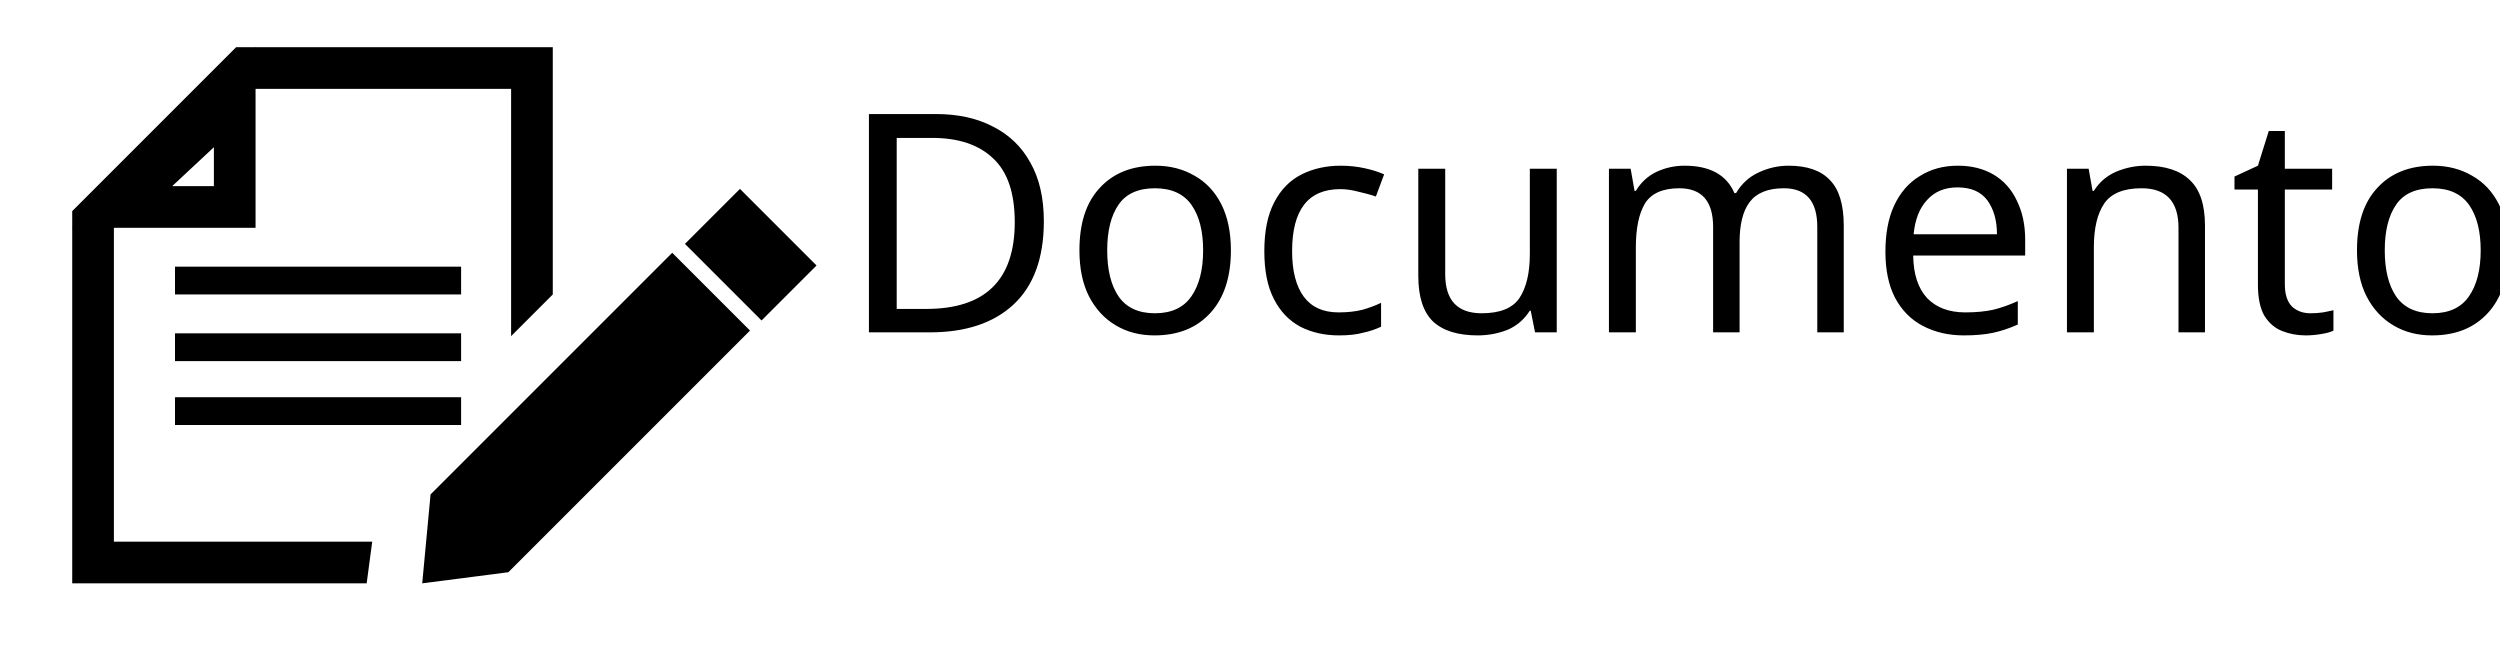
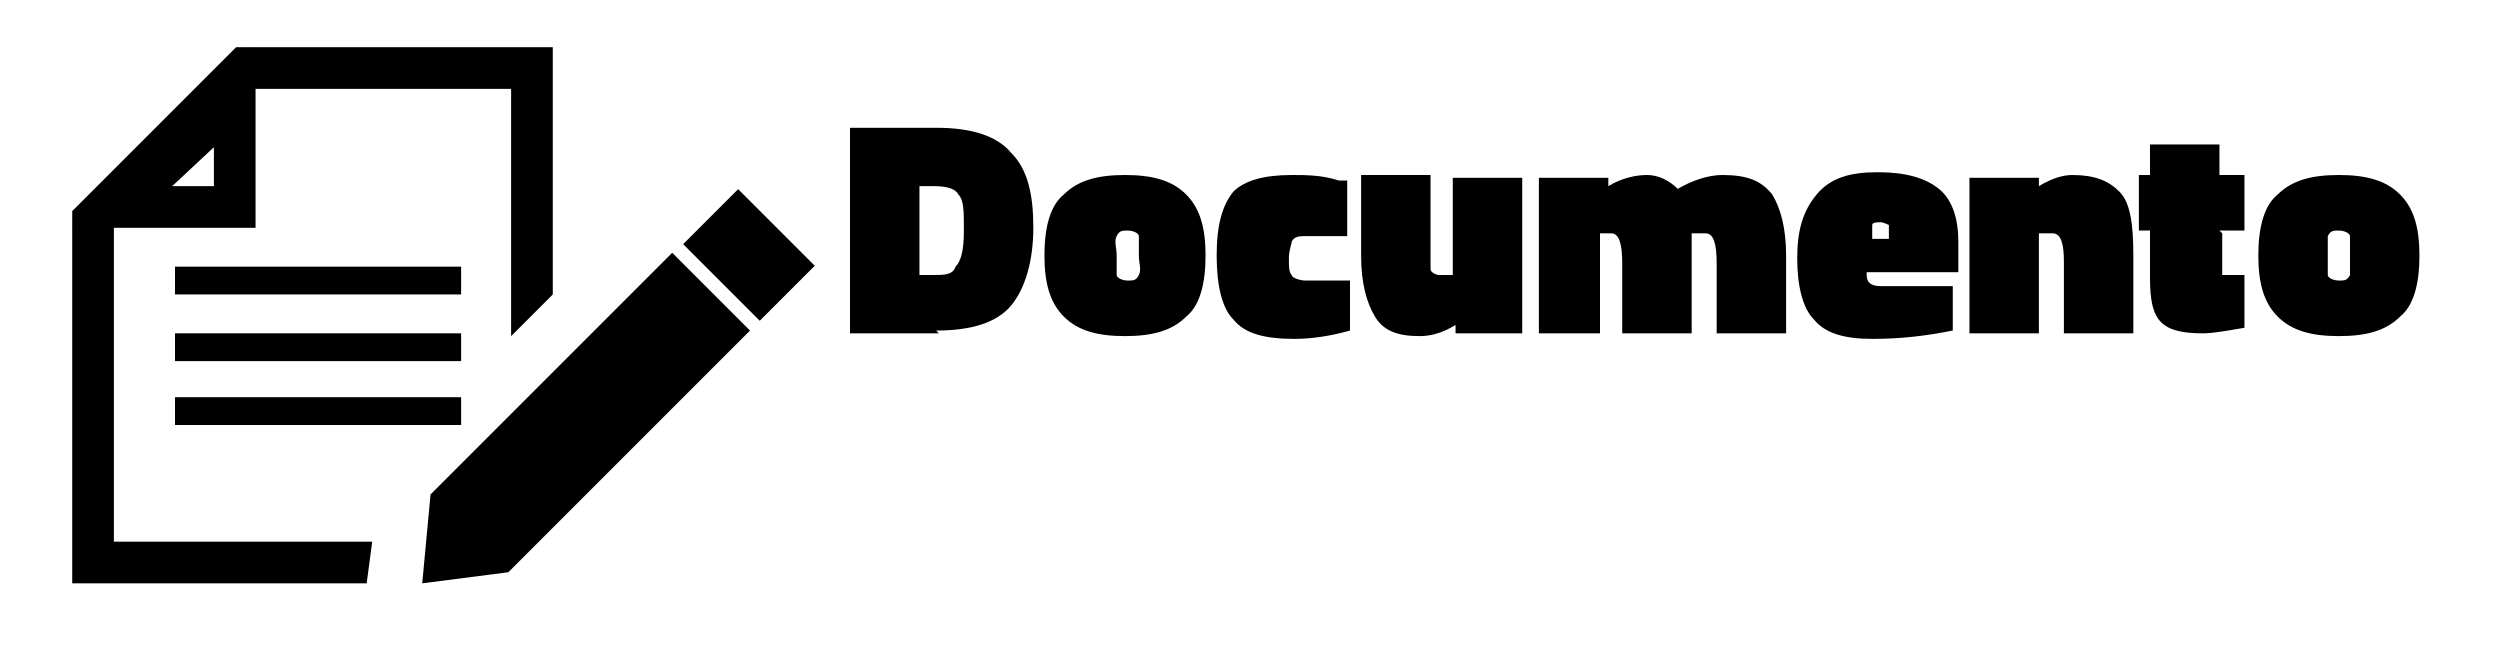
- <svg xmlns="http://www.w3.org/2000/svg" version="1.1" id="Layer_1" x="0px" y="0px" viewBox="0 0 90 24" style="enable-background:new 0 0 90 24;" xml:space="preserve">
-   <style type="text/css">
- 	.st0{fill:none;}
- 	.st1{font-family:'TitilliumWeb-Black';}
- 	.st2{font-size:11px;}
- 	.st3{fill:none;stroke:#000000;stroke-miterlimit:10;}
- </style>
-   <rect x="30.2" y="4.4" class="st0" width="58.2" height="8.9" />
-   <text transform="matrix(1 0 0 1 30.2188 11.965)" class="st1 st2">Documento</text>
-   <polygon points="15.5,17.8 15.2,21 18.3,20.6 27,11.9 24.2,9.1 " />
-   <rect x="25.6" y="7.2" transform="matrix(0.7071 -0.7071 0.7071 0.7071 1.4647 21.7902)" width="2.8" height="3.9" />
+ <svg xmlns="http://www.w3.org/2000/svg" version="1.1" viewBox="0 0 90 24">
+   <defs>
+     <style>
+       .cls-1, .cls-2 {
+         fill: none;
+       }
+ 
+       .cls-3 {
+         isolation: isolate;
+       }
+ 
+       .cls-2 {
+         stroke: #000;
+         stroke-miterlimit: 10;
+       }
+     </style>
+   </defs>
  <g>
-     <path d="M7.7,5.3v1.4H6.2L7.7,5.3 M9.2,1.7L2.6,8.2h6.6V1.7L9.2,1.7z" />
+     <g id="Layer_1">
+       <rect class="cls-1" x="30.2" y="4.4" width="58.2" height="8.9" />
+       <g class="cls-3">
+         <path d="M33.8,12h-3.2v-7.4h3.1c1.3,0,2.2.3,2.7.9.6.6.8,1.5.8,2.7s-.3,2.2-.8,2.8-1.4.9-2.7.9ZM34.7,8.3c0-.7,0-1.1-.2-1.3-.1-.2-.4-.3-.9-.3h-.5v3.2h.5c.4,0,.7,0,.8-.3.2-.2.3-.6.3-1.3Z" />
+         <path d="M38.3,7c.5-.5,1.2-.7,2.2-.7s1.7.2,2.2.7c.5.5.7,1.2.7,2.2s-.2,1.8-.7,2.2c-.5.5-1.2.7-2.2.7s-1.7-.2-2.2-.7c-.5-.5-.7-1.2-.7-2.2s.2-1.8.7-2.2ZM40.2,9.9c0,.1.2.2.4.2s.3,0,.4-.2,0-.4,0-.7,0-.6,0-.7-.2-.2-.4-.2-.3,0-.4.2,0,.4,0,.7,0,.6,0,.7Z" />
+         <path d="M46.5,6.3c.5,0,1.1,0,1.7.2h.3c0,0,0,2,0,2-.8,0-1.3,0-1.5,0s-.4,0-.5.2c0,.1-.1.3-.1.6s0,.5.1.6c0,.1.3.2.5.2h1.6c0,0,0,1.8,0,1.8-.7.2-1.4.3-2,.3-1.1,0-1.8-.2-2.2-.7-.4-.4-.6-1.2-.6-2.3s.2-1.8.6-2.3c.4-.4,1.1-.6,2.1-.6Z" />
+         <path d="M52.3,6.4h2.5v5.6h-2.4v-.3c-.5.3-.9.4-1.3.4-.8,0-1.3-.2-1.6-.7-.3-.5-.5-1.2-.5-2.2v-2.9h2.5v2.7c0,.3,0,.6,0,.7,0,.1.2.2.3.2h.5v-3.6Z" />
+         <path d="M57.9,12h-2.5v-5.6h2.5v.3c.5-.3,1-.4,1.4-.4s.8.2,1.1.5c.5-.3,1.1-.5,1.6-.5.9,0,1.4.2,1.8.7.3.5.5,1.2.5,2.2v2.8h-2.5v-2.5c0-.7-.1-1.1-.4-1.1h-.5c0,.2,0,.5,0,1v2.6h-2.5v-2.5c0-.7-.1-1.1-.4-1.1h-.4v3.6Z" />
+         <path d="M67.2,9.9c0,.3.2.4.5.4.7,0,1.5,0,2.2,0h.4s0,1.6,0,1.6c-1,.2-1.9.3-2.9.3s-1.7-.2-2.1-.7c-.4-.4-.6-1.2-.6-2.2s.2-1.7.7-2.3,1.2-.8,2.2-.8,1.7.2,2.2.6c.5.4.7,1.1.7,1.9v1.1h-3.3ZM68,8.6c0-.2,0-.4,0-.5,0,0-.2-.1-.3-.1s-.3,0-.3.1c0,0,0,.2,0,.5h.8Z" />
+         <path d="M73.4,12h-2.5v-5.6h2.5v.3c.5-.3.9-.4,1.2-.4.8,0,1.3.2,1.7.6s.5,1.2.5,2.3v2.8h-2.5v-2.6c0-.6-.1-1-.4-1h-.5v3.6Z" />
+         <path d="M80,8.4v1.1c0,.2,0,.3,0,.4,0,0,.1,0,.3,0h.5s0,1.9,0,1.9c-.6.1-1.1.2-1.5.2-.7,0-1.2-.1-1.5-.4-.3-.3-.4-.8-.4-1.6v-1.7h-.4v-2h.4v-1.1h2.5v1.1h.9v2h-.9Z" />
+         <path d="M82,7c.5-.5,1.2-.7,2.2-.7s1.7.2,2.2.7c.5.5.7,1.2.7,2.2s-.2,1.8-.7,2.2c-.5.5-1.2.7-2.2.7s-1.7-.2-2.2-.7c-.5-.5-.7-1.2-.7-2.2s.2-1.8.7-2.2ZM83.8,9.9c0,.1.2.2.4.2s.3,0,.4-.2c0-.1,0-.4,0-.7s0-.6,0-.7c0-.1-.2-.2-.4-.2s-.3,0-.4.2c0,.1,0,.4,0,.7s0,.6,0,.7Z" />
+       </g>
+       <polygon points="15.5 17.8 15.2 21 18.3 20.6 27 11.9 24.2 9.1 15.5 17.8" />
+       <rect x="25.6" y="7.2" width="2.8" height="3.9" transform="translate(1.4 21.8) rotate(-45)" />
+       <path d="M7.7,5.3v1.4h-1.5l1.5-1.4M9.2,1.7l-6.6,6.5h6.6V1.7h0Z" />
+       <line class="cls-2" x1="6.3" y1="10.1" x2="16.6" y2="10.1" />
+       <line class="cls-2" x1="6.3" y1="12.5" x2="16.6" y2="12.5" />
+       <line class="cls-2" x1="6.3" y1="14.8" x2="16.6" y2="14.8" />
+       <polygon points="13.4 19.5 4.1 19.5 4.1 8.2 9.1 3.2 18.4 3.2 18.4 12.1 19.9 10.6 19.9 1.7 8.5 1.7 2.6 7.6 2.6 21 13.2 21 13.4 19.5" />
+     </g>
  </g>
-   <g>
-     <line class="st3" x1="6.3" y1="10.1" x2="16.6" y2="10.1" />
-   </g>
-   <g>
-     <line class="st3" x1="6.3" y1="12.5" x2="16.6" y2="12.5" />
-   </g>
-   <g>
-     <line class="st3" x1="6.3" y1="14.8" x2="16.6" y2="14.8" />
-   </g>
-   <polygon points="13.4,19.5 4.1,19.5 4.1,8.2 9.1,3.2 18.4,3.2 18.4,12.1 19.9,10.6 19.9,1.7 8.5,1.7 2.6,7.6 2.6,21 13.2,21 " />
</svg>
